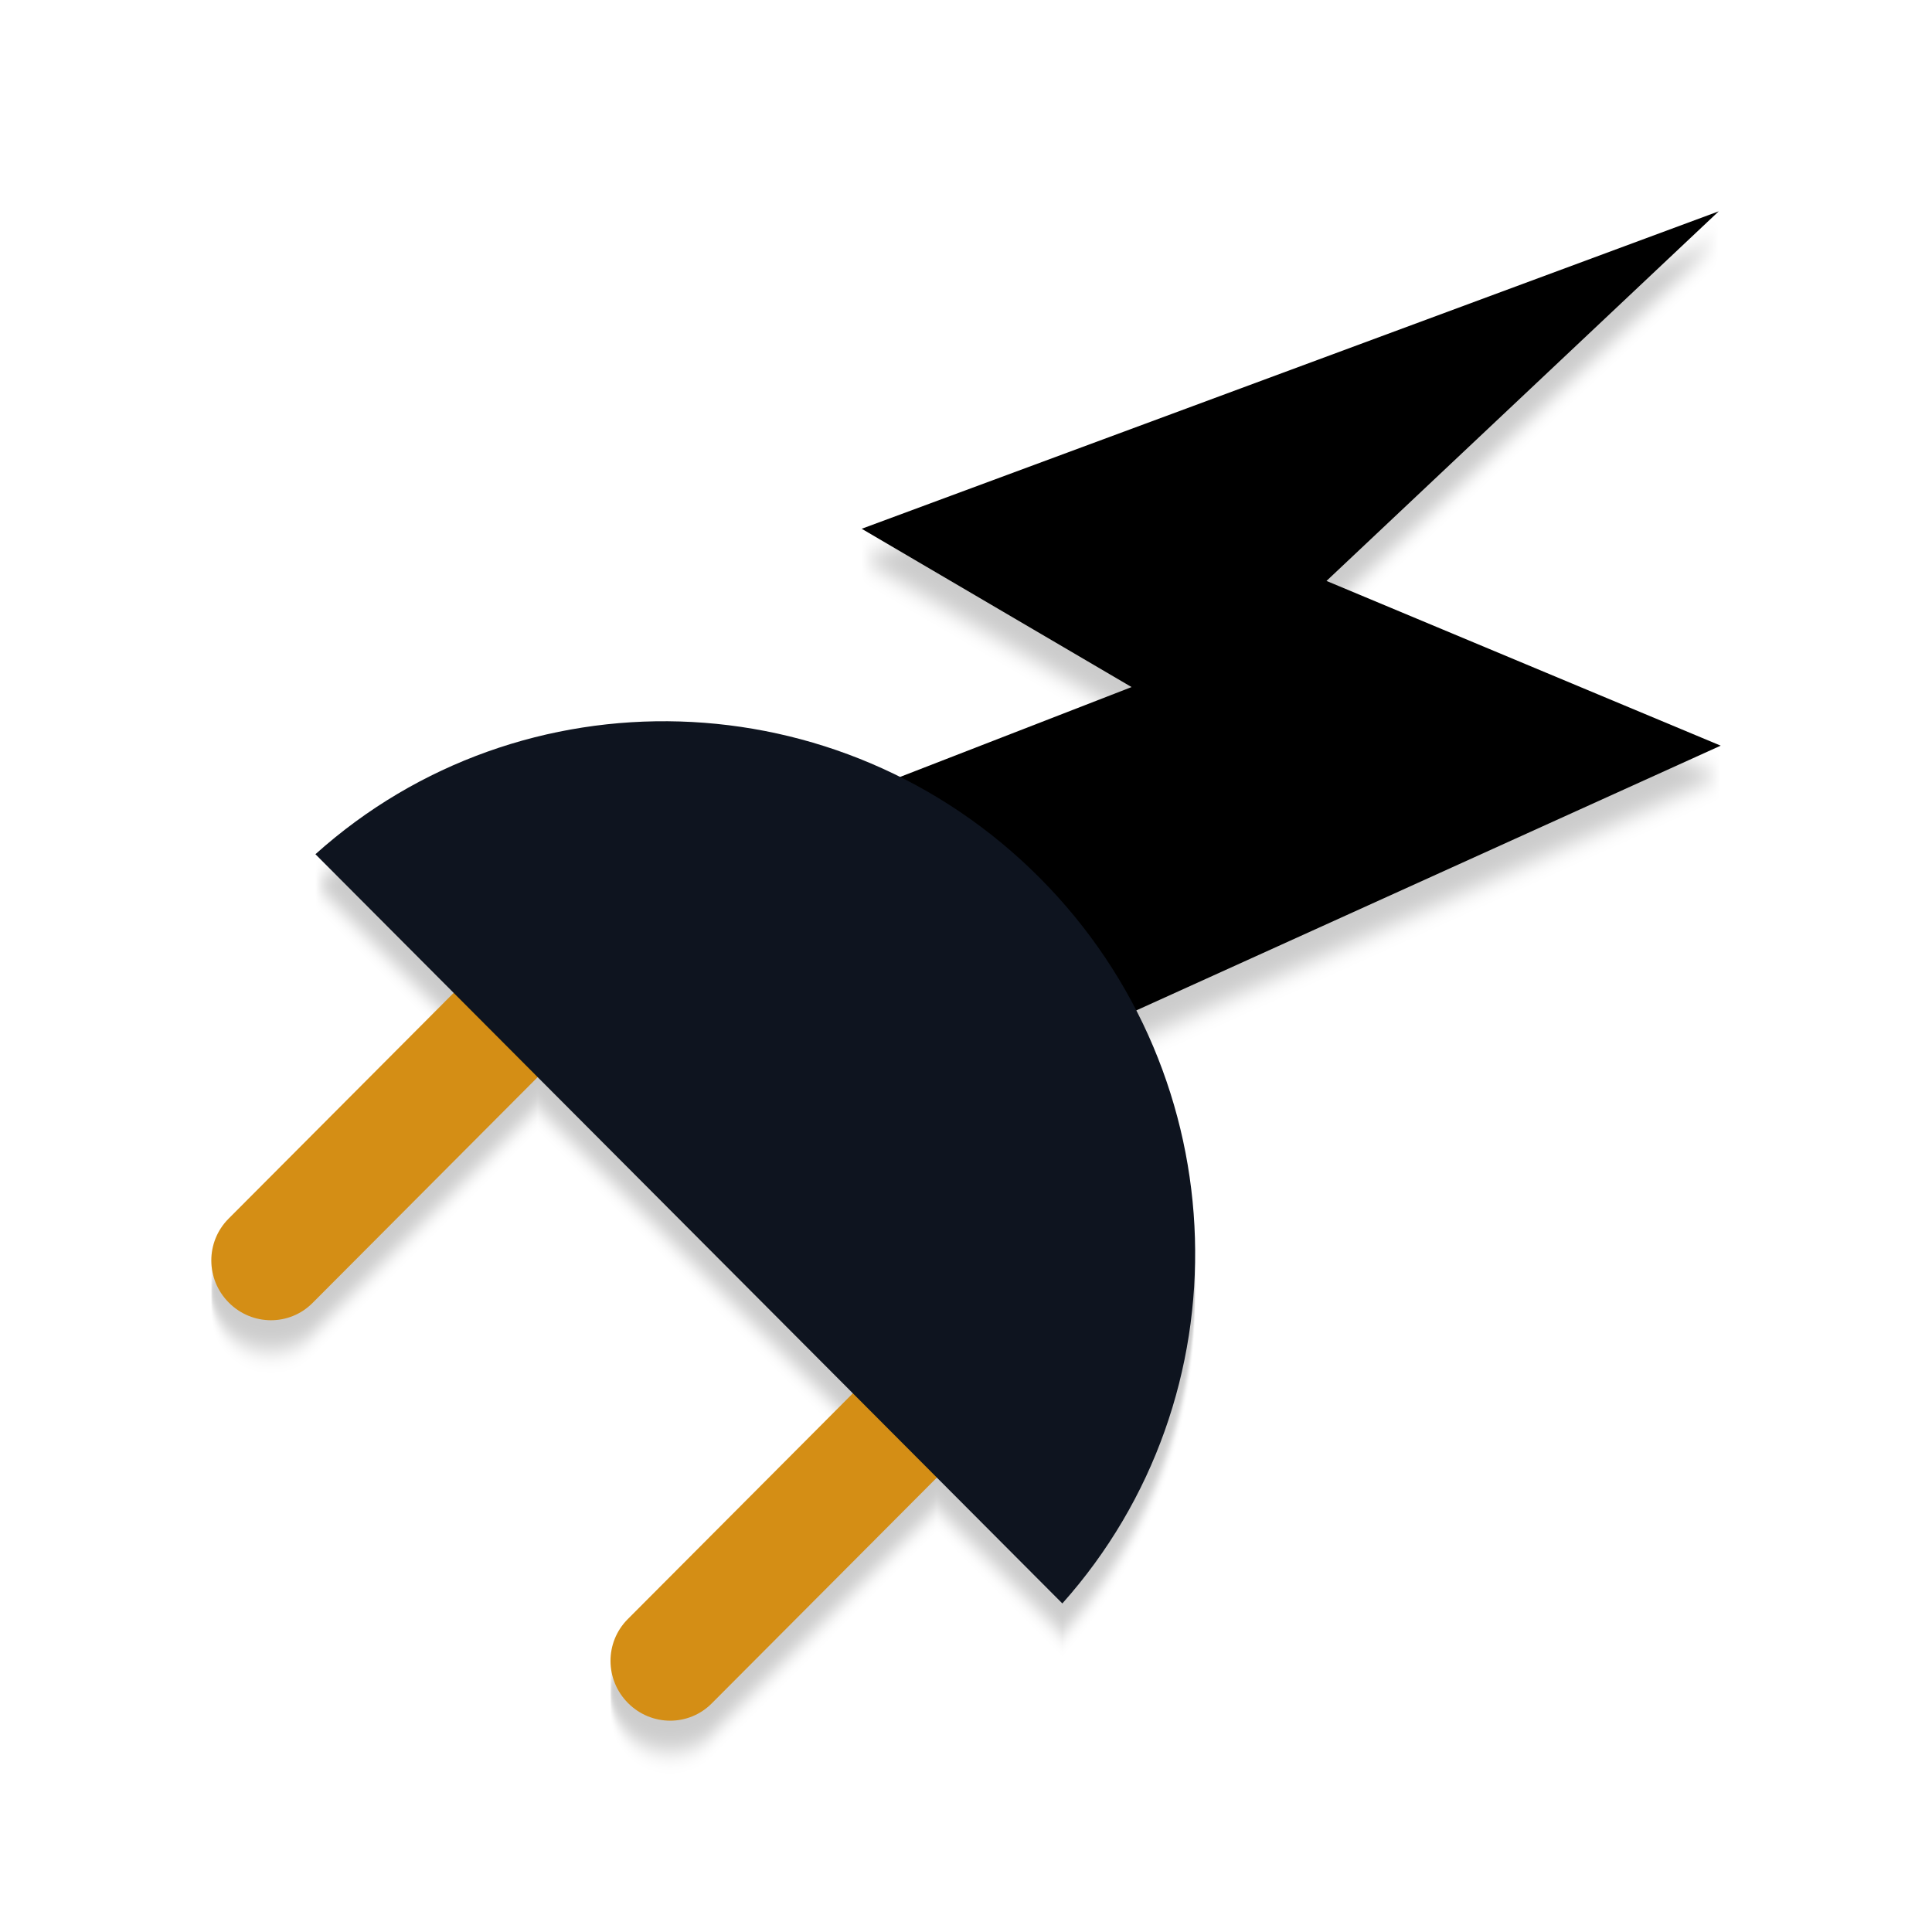
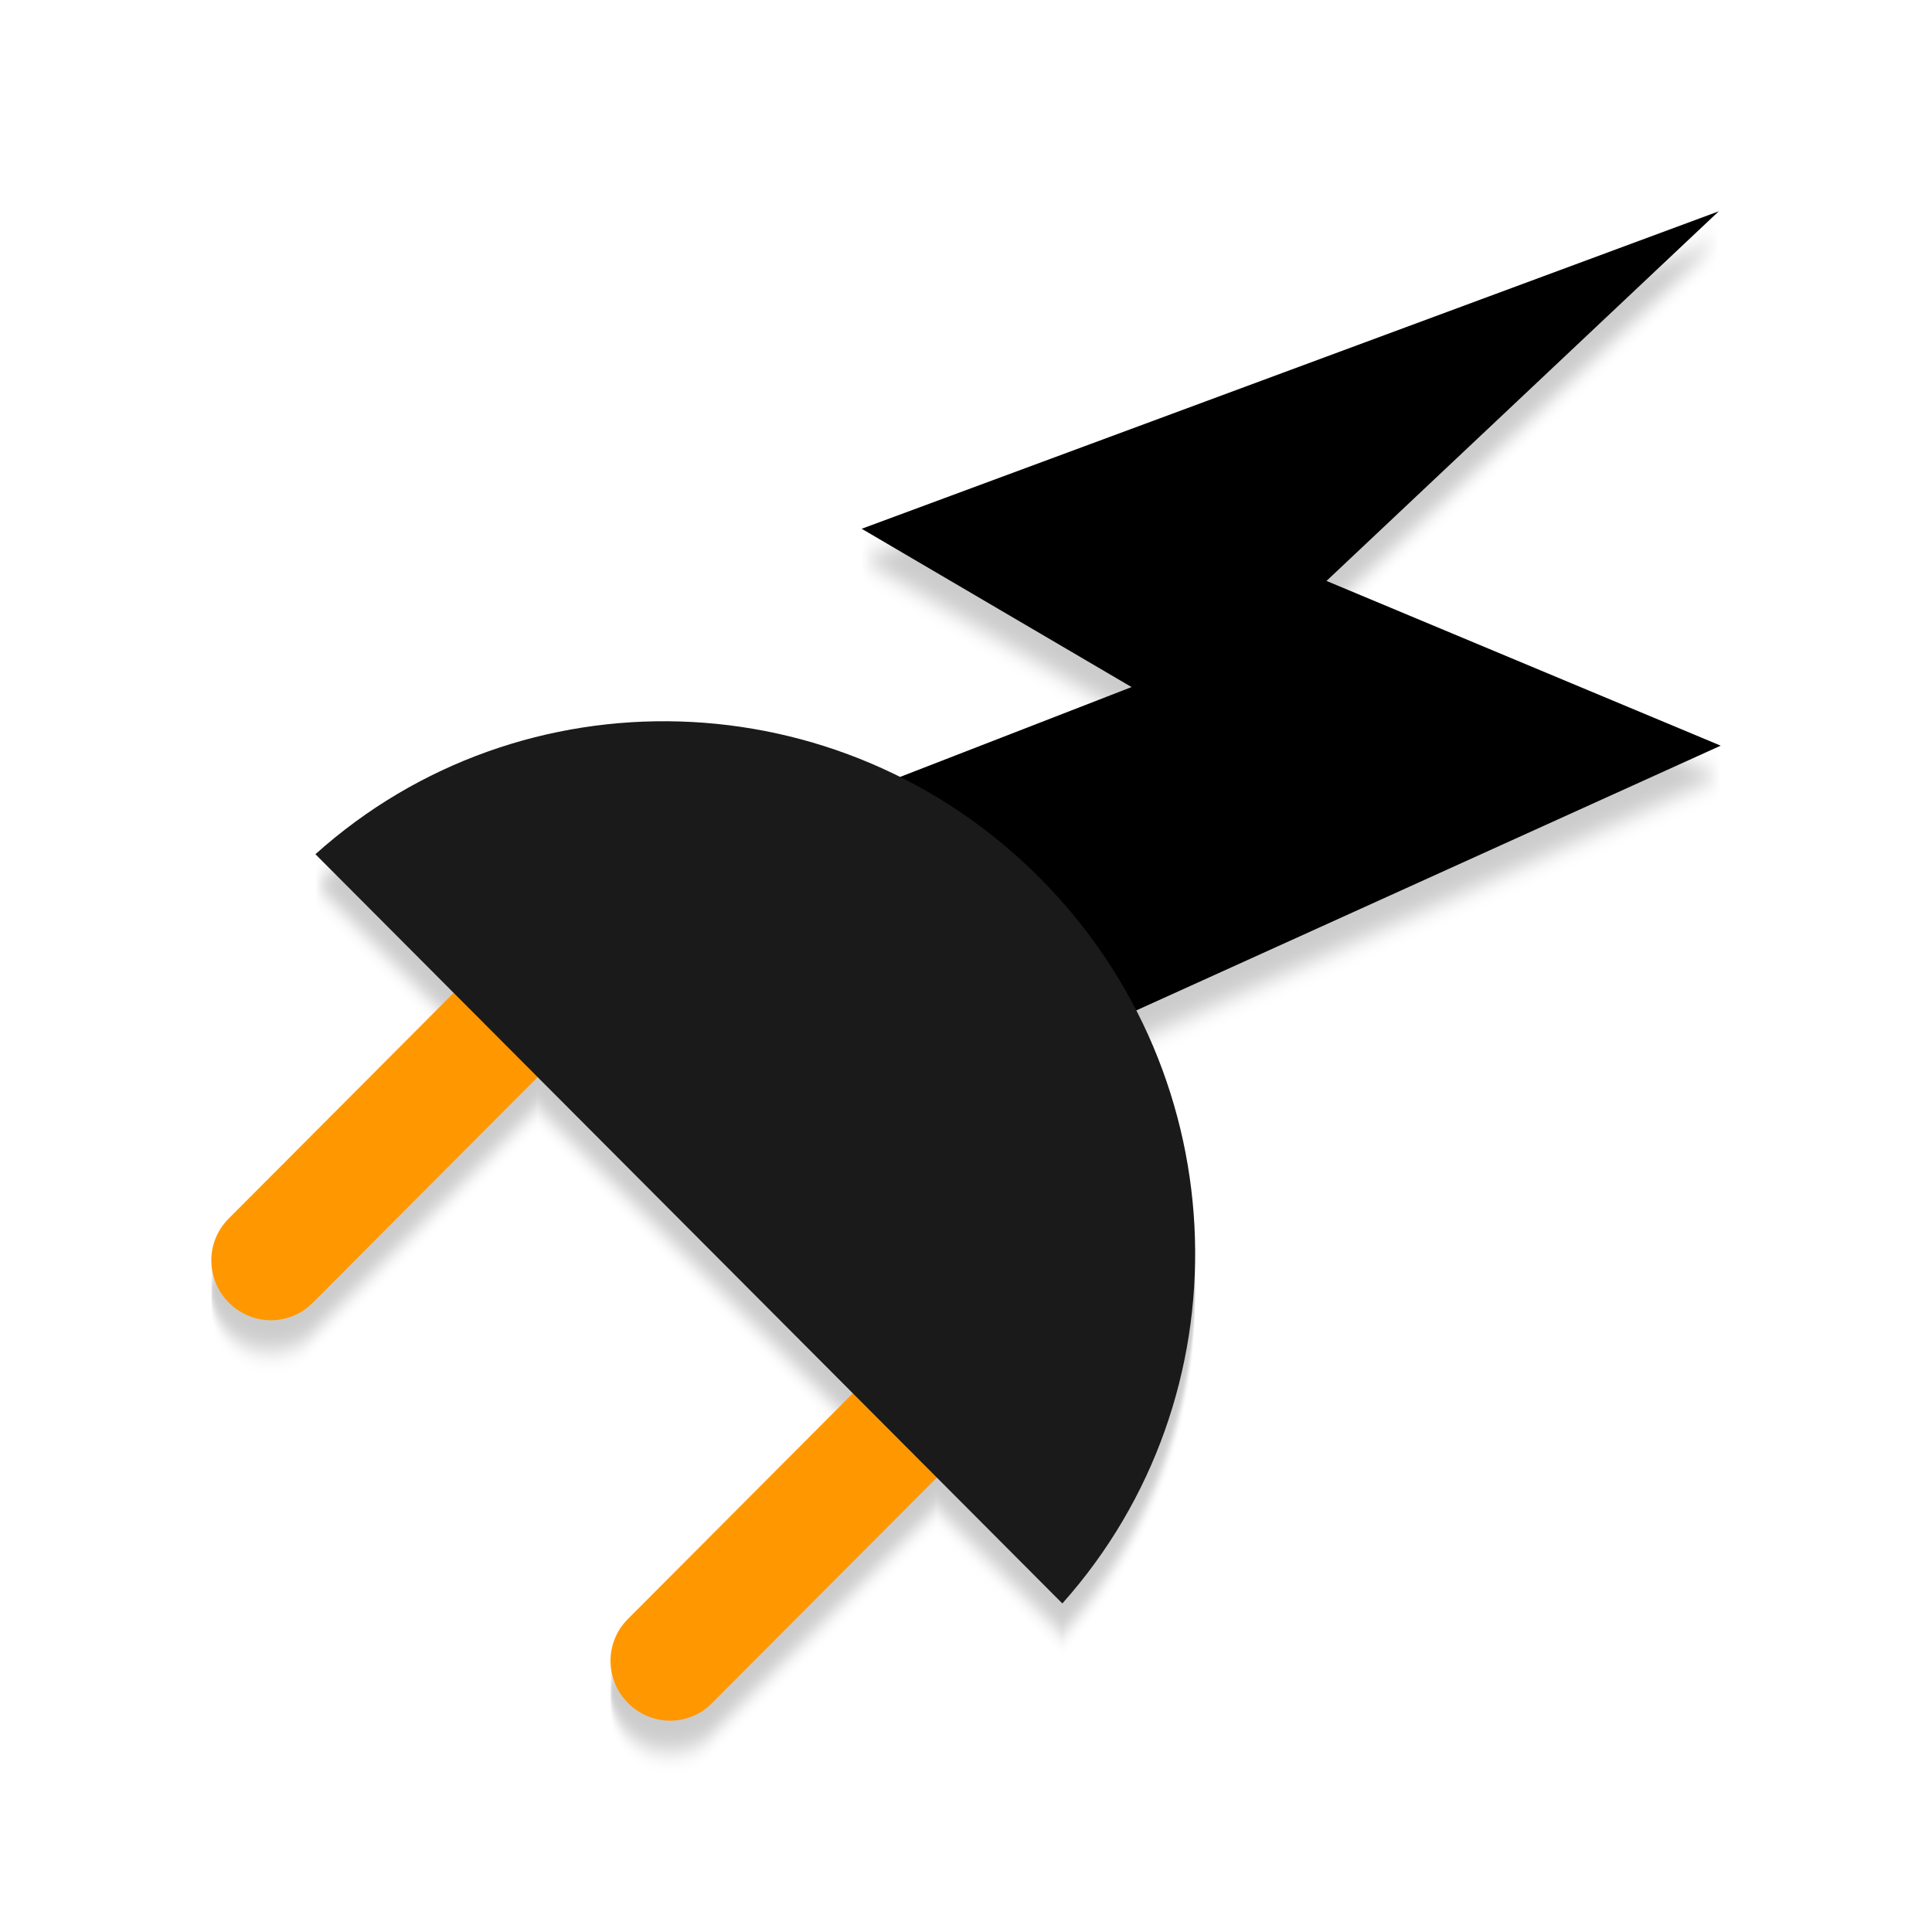
<svg xmlns="http://www.w3.org/2000/svg" id="svg7384" style="enable-background:new" height="64" width="64" version="1.1">
  <defs id="defs7386">
-     <filter id="filter7554" style="color-interpolation-filters:sRGB">
-       <feBlend id="feBlend7556" in2="BackgroundImage" mode="darken" />
-     </filter>
-     <filter style="color-interpolation-filters:sRGB" id="filter7554-9">
-       <feBlend mode="darken" in2="BackgroundImage" id="feBlend7556-1" />
-     </filter>
    <filter style="color-interpolation-filters:sRGB" id="filter4721" x="-0.012" width="1.024" y="-0.012" height="1.024">
      <feGaussianBlur stdDeviation="0.322" id="feGaussianBlur4723" />
    </filter>
  </defs>
  <g transform="matrix(-0.5509832,-0.5526918,0.5469607,-0.5486568,-38.53305,530.8166)" id="g5847-3" style="fill:#000000;enable-background:new;filter:url(#filter4721);opacity:0.2">
    <path d="m 364.35,501.82 c 0.649,11.831 10.444,21.219 22.438,21.219 11.993,0 21.819,-9.388 22.469,-21.219 h -44.906 z" style="fill:#000000" id="path5824-6" />
    <path d="m 374.42,485.66 c 1.399,0 2.525,1.126 2.525,2.525 v 14.142 c 0,1.399 -1.126,2.525 -2.525,2.525 -1.399,0 -2.525,-1.126 -2.525,-2.525 v -14.142 c 0,-1.399 1.126,-2.525 2.525,-2.525 z" style="fill:#000000" id="rect5826-7" />
    <path d="m 398.42,485.66 c 1.399,0 2.525,1.126 2.525,2.525 v 14.142 c 0,1.399 -1.126,2.525 -2.525,2.525 -1.399,0 -2.525,-1.126 -2.525,-2.525 v -14.142 c 0,-1.399 1.126,-2.525 2.525,-2.525 z" style="fill:#000000" id="rect5828-5" />
    <path d="m 397.41,514.08 -7.679,17.5 12.857,-3.393 -16.25,35.536 0.714,-23.036 -16.786,6.964 13.393,-35.714 13.75,2.143 z" style="fill:#000000" id="path5845-3" />
  </g>
-   <g id="g4733">
-     <path d="m 20.805,56.417 c -0.771,-0.773 -0.775,-2.014 -0.01,-2.781 l 7.735,-7.759 c 0.765,-0.768 2.002,-0.763 2.773,0.01 0.771,0.773 0.775,2.014 0.01,2.781 l -7.735,7.759 c -0.765,0.768 -2.002,0.763 -2.773,-0.01 z" style="fill:#d48e15;stroke-width:0.778" id="rect5826" />
-     <path d="M 7.581,43.152 C 6.81,42.379 6.806,41.139 7.571,40.371 L 15.306,32.612 c 0.765,-0.768 2.002,-0.763 2.773,0.01 0.771,0.773 0.775,2.014 0.01,2.781 l -7.735,7.759 c -0.765,0.768 -2.002,0.763 -2.773,-0.01 z" style="fill:#d48e15;stroke-width:0.778" id="rect5828" />
-     <path d="M 23.682,28.118 37.485,22.76 28.545,17.516 56.935,7 43.942,19.244 57,24.701 30.087,36.893 23.683,28.118 Z" style="fill:#000000;stroke-width:0.778" id="path5845" />
-     <path d="m 35.192,53.116 c 6.113,-6.85 5.851,-17.414 -0.757,-24.043 -6.608,-6.628 -17.157,-6.908 -23.986,-0.776 l 24.742,24.819 z" style="fill:#0e141f;stroke-width:0.778" id="path5824" />
-   </g>
+   <path id="rect5826" style="fill:#ff9800;stroke-width:0.778;fill-opacity:1" d="m 20.805,56.417 c -0.771,-0.773 -0.775,-2.014 -0.01,-2.781 l 7.735,-7.759 c 0.765,-0.768 2.002,-0.763 2.773,0.01 0.771,0.773 0.775,2.014 0.01,2.781 l -7.735,7.759 c -0.765,0.768 -2.002,0.763 -2.773,-0.01 z" />
+   <path id="rect5828" style="fill:#ff9800;stroke-width:0.778;fill-opacity:1" d="M 7.581,43.152 C 6.81,42.379 6.806,41.139 7.571,40.371 L 15.306,32.612 c 0.765,-0.768 2.002,-0.763 2.773,0.01 0.771,0.773 0.775,2.014 0.01,2.781 l -7.735,7.759 c -0.765,0.768 -2.002,0.763 -2.773,-0.01 z" />
+   <path id="path5845" style="fill:#000000;stroke-width:0.778" d="M 23.682,28.118 37.485,22.76 28.545,17.516 56.935,7 43.942,19.244 57,24.701 30.087,36.893 23.683,28.118 Z" />
+   <path id="path5824" style="fill:#1a1a1a;stroke-width:0.778;fill-opacity:1" d="m 35.192,53.116 c 6.113,-6.85 5.851,-17.414 -0.757,-24.043 -6.608,-6.628 -17.157,-6.908 -23.986,-0.776 l 24.742,24.819 z" />
</svg>
